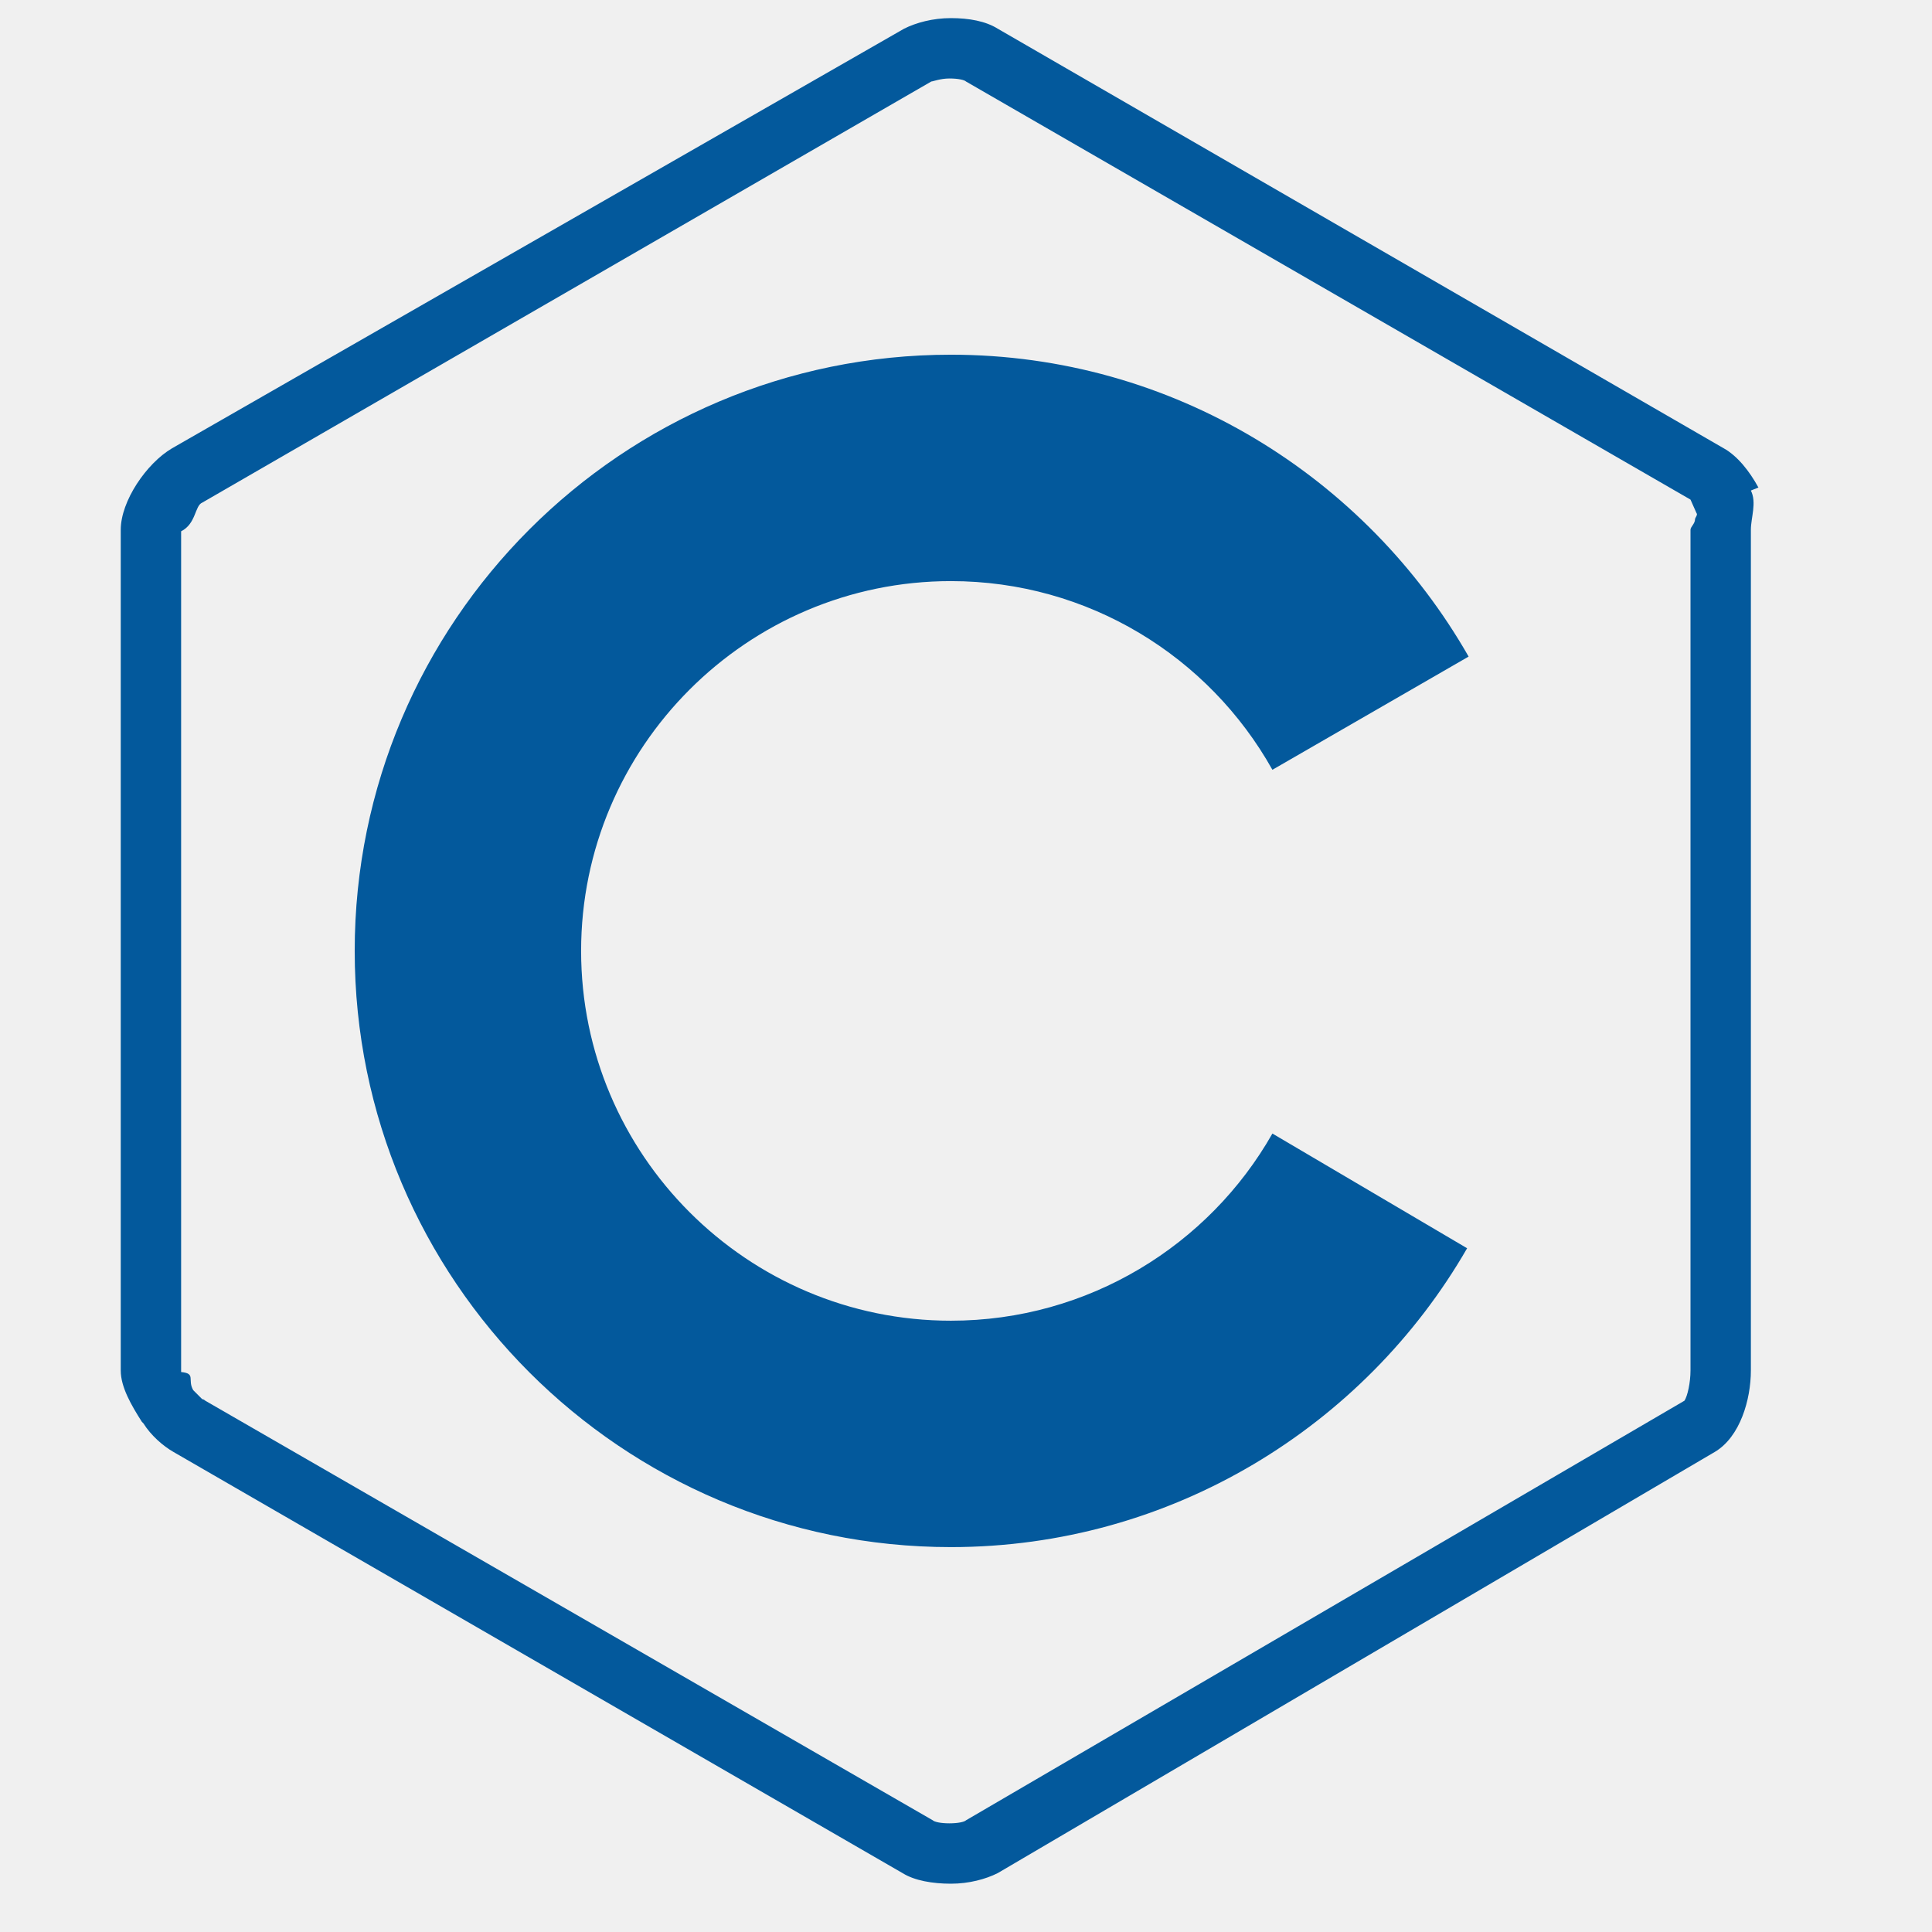
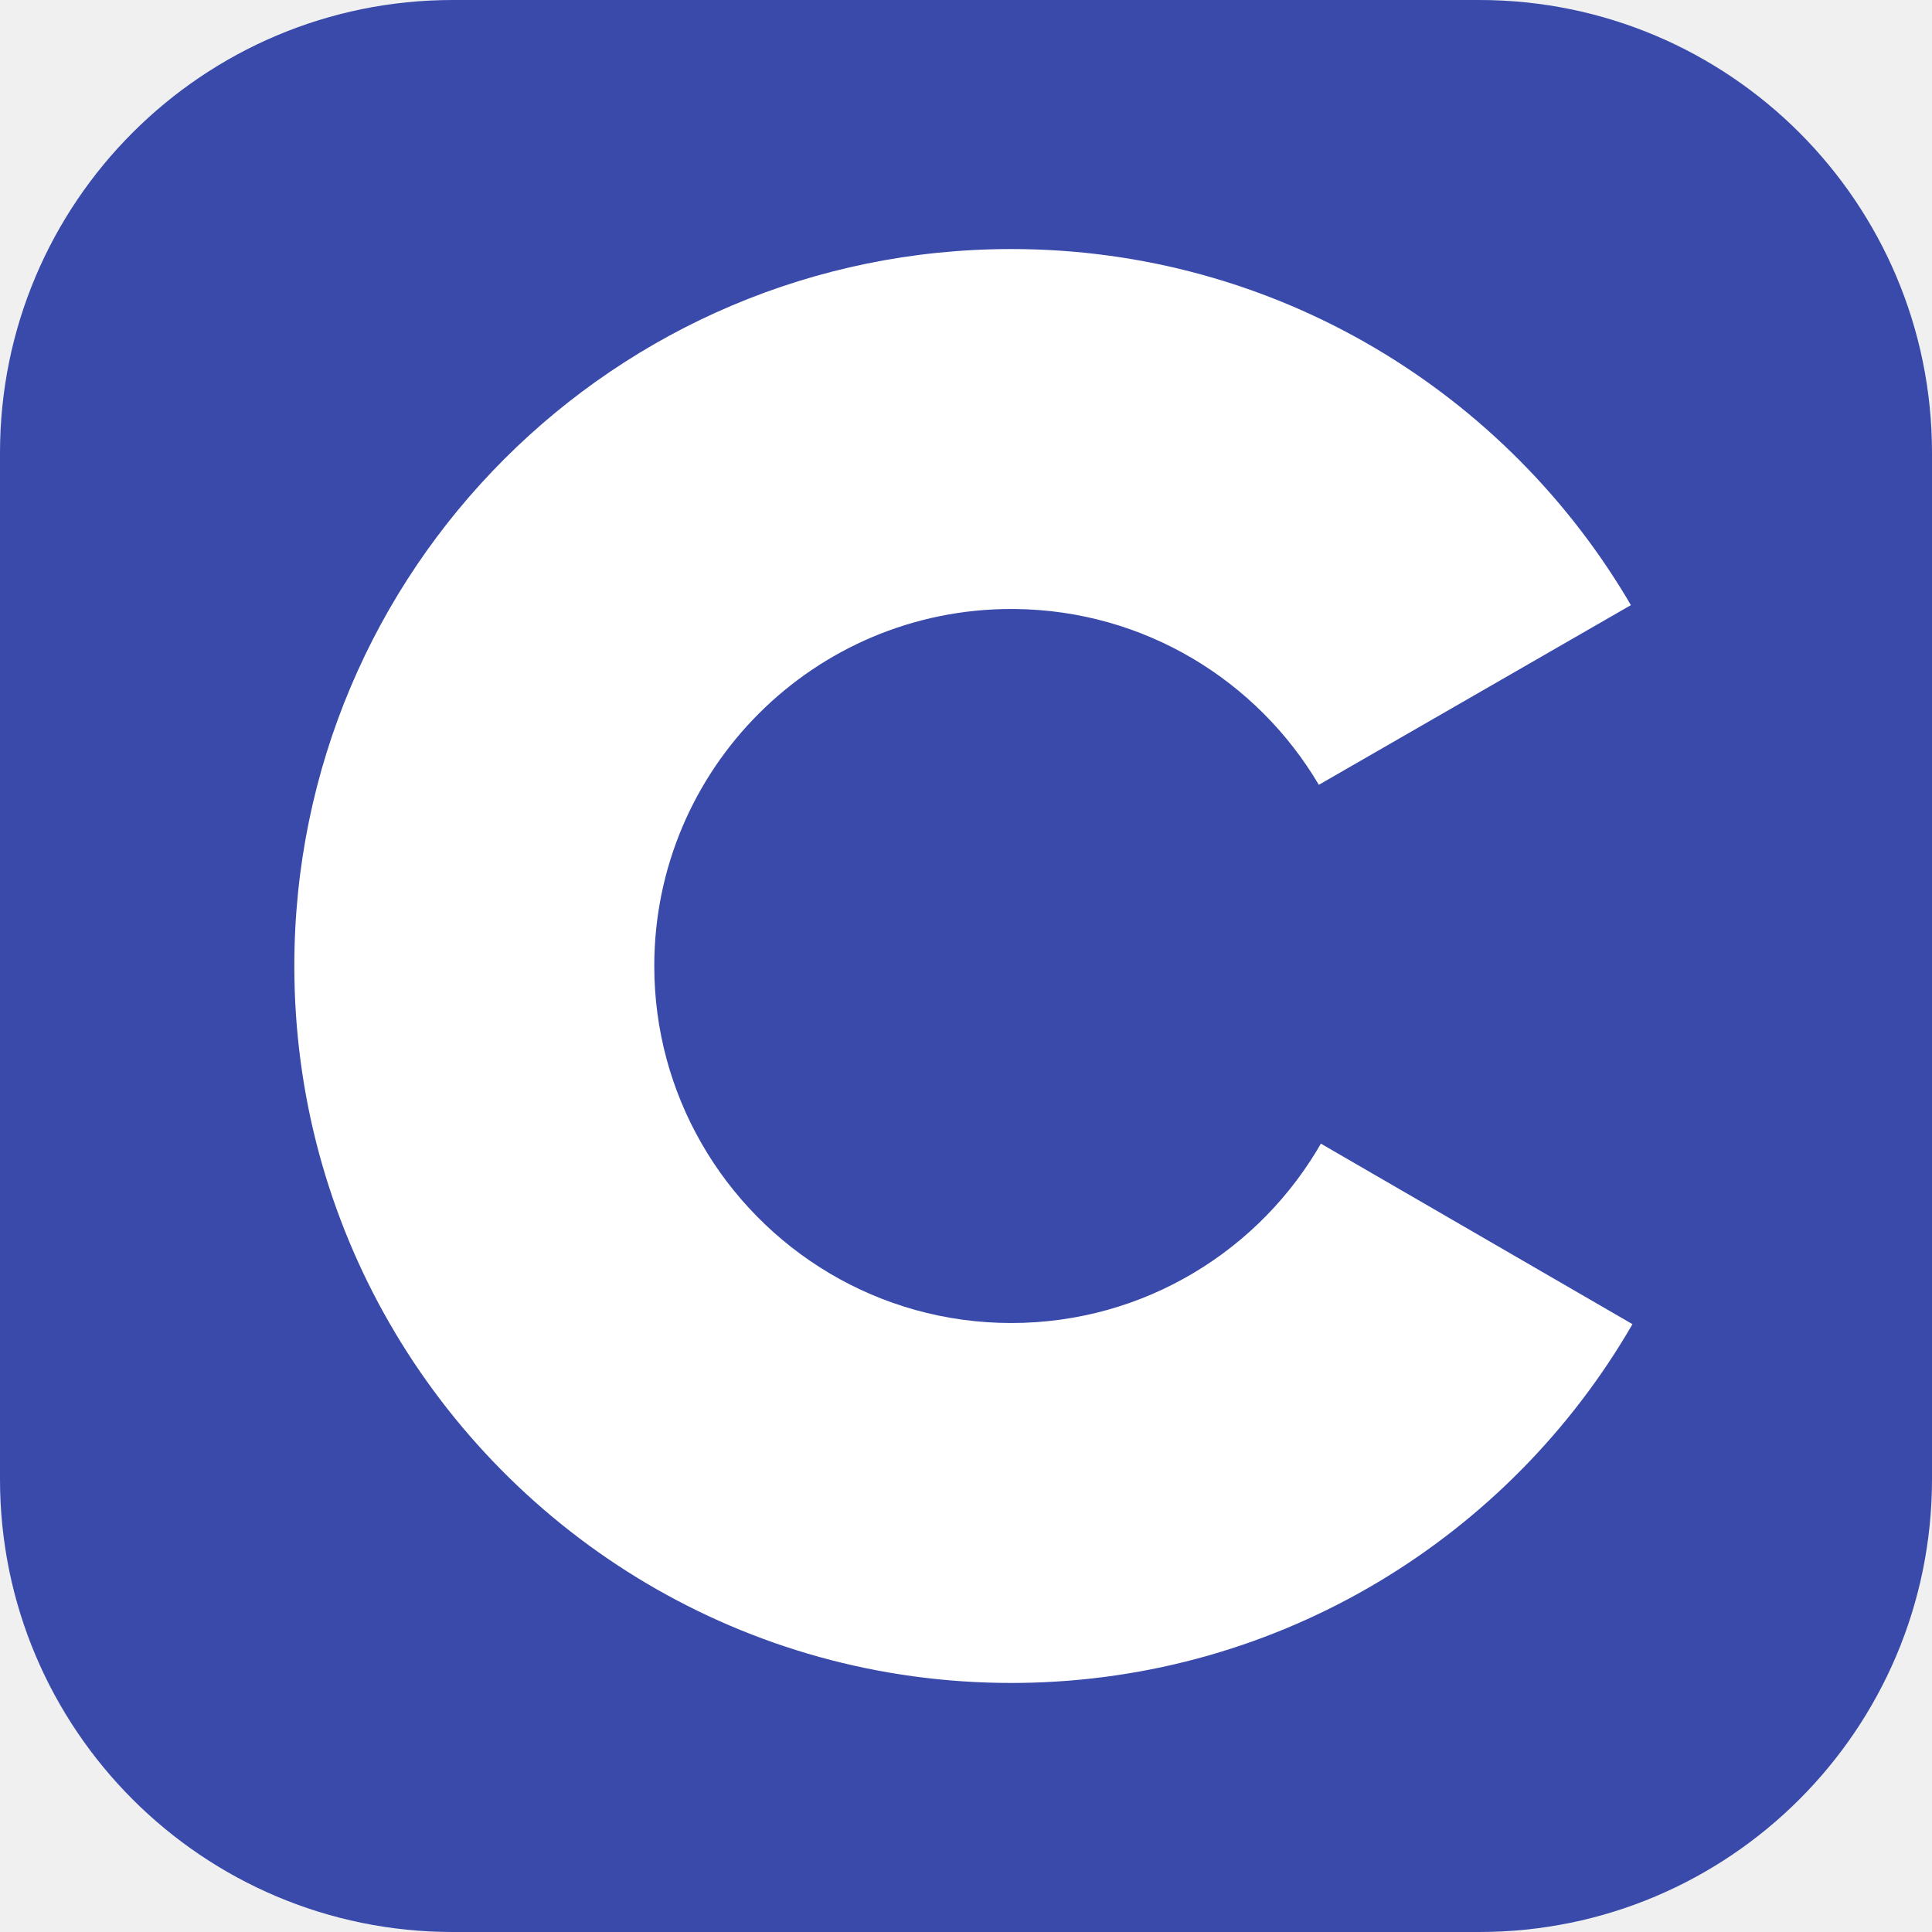
- <svg xmlns="http://www.w3.org/2000/svg" viewBox="0 0 128 128">
-   <path fill="#03599C" d="M116.5 32.3c-.6-1.1-1.4-2.1-2.3-2.6l-48.1-27.8c-.8-.5-1.9-.7-3.1-.7-1.2 0-2.3.3-3.1.7l-48.5 27.8c-1.7 1-3.4 3.5-3.4 5.4v55.7c0 1.1.7 2.3 1.4 3.4l.1.1c.5.8 1.3 1.5 2 1.9l48.3 27.9c.8.5 2 .7 3.2.7 1.2 0 2.3-.3 3.1-.7l47.5-27.9c1.7-1 2.4-3.5 2.4-5.4v-55.7c0-.8.4-1.8 0-2.6l.5-.2zm-4.2 2.1c0 .3-.3.5-.3.7v55.7c0 .8-.2 1.7-.4 2l-47.6 27.8c-.1.1-.5.2-1.1.2-.6 0-1-.1-1.1-.2l-48.2-27.8s-.1-.1-.2-.1l-.6-.6c-.4-.7.2-1.1-.8-1.2v-55.7c1-.5.9-1.7 1.4-1.9l48.3-27.9c.1 0 .6-.2 1.2-.2s1 .1 1.1.2l48 27.7.4.9c.1.1-.1.3-.1.4zM63 38.5c9.1 0 17.1 5 21.3 12.5l13-7.5c-6.8-11.9-19.6-20-34.3-20-21.8 0-39.5 17.7-39.5 39.5s17.7 39.5 39.5 39.5c14.6 0 27.4-8 34.2-19.8l-12.9-7.6c-4.2 7.4-12.2 12.4-21.3 12.4-13.5 0-24.5-11-24.5-24.5s11-24.5 24.5-24.5z" />
+ <svg xmlns="http://www.w3.org/2000/svg" width="256" height="256" viewBox="0 0 256 256" fill="none">
+   <rect width="256" height="256" rx="60" fill="#394AAB" />
+   <path d="M134.001 33C169.144 33 199.828 52.086 216.262 80.456L216.102 80.183L174.753 103.991C166.607 90.198 151.672 80.889 134.54 80.698L134.001 80.695C107.875 80.695 86.695 101.874 86.695 127.999C86.695 136.543 88.972 144.552 92.933 151.469C101.088 165.704 116.416 175.306 134.001 175.306C151.693 175.306 167.109 165.582 175.222 151.195L175.025 151.54L216.311 175.458C200.057 203.588 169.794 222.615 135.059 222.994L134.001 223C98.746 223 67.975 203.796 51.582 175.276C43.579 161.353 39 145.212 39 127.999C39 75.533 81.532 33 134.001 33Z" fill="white" />
</svg>
